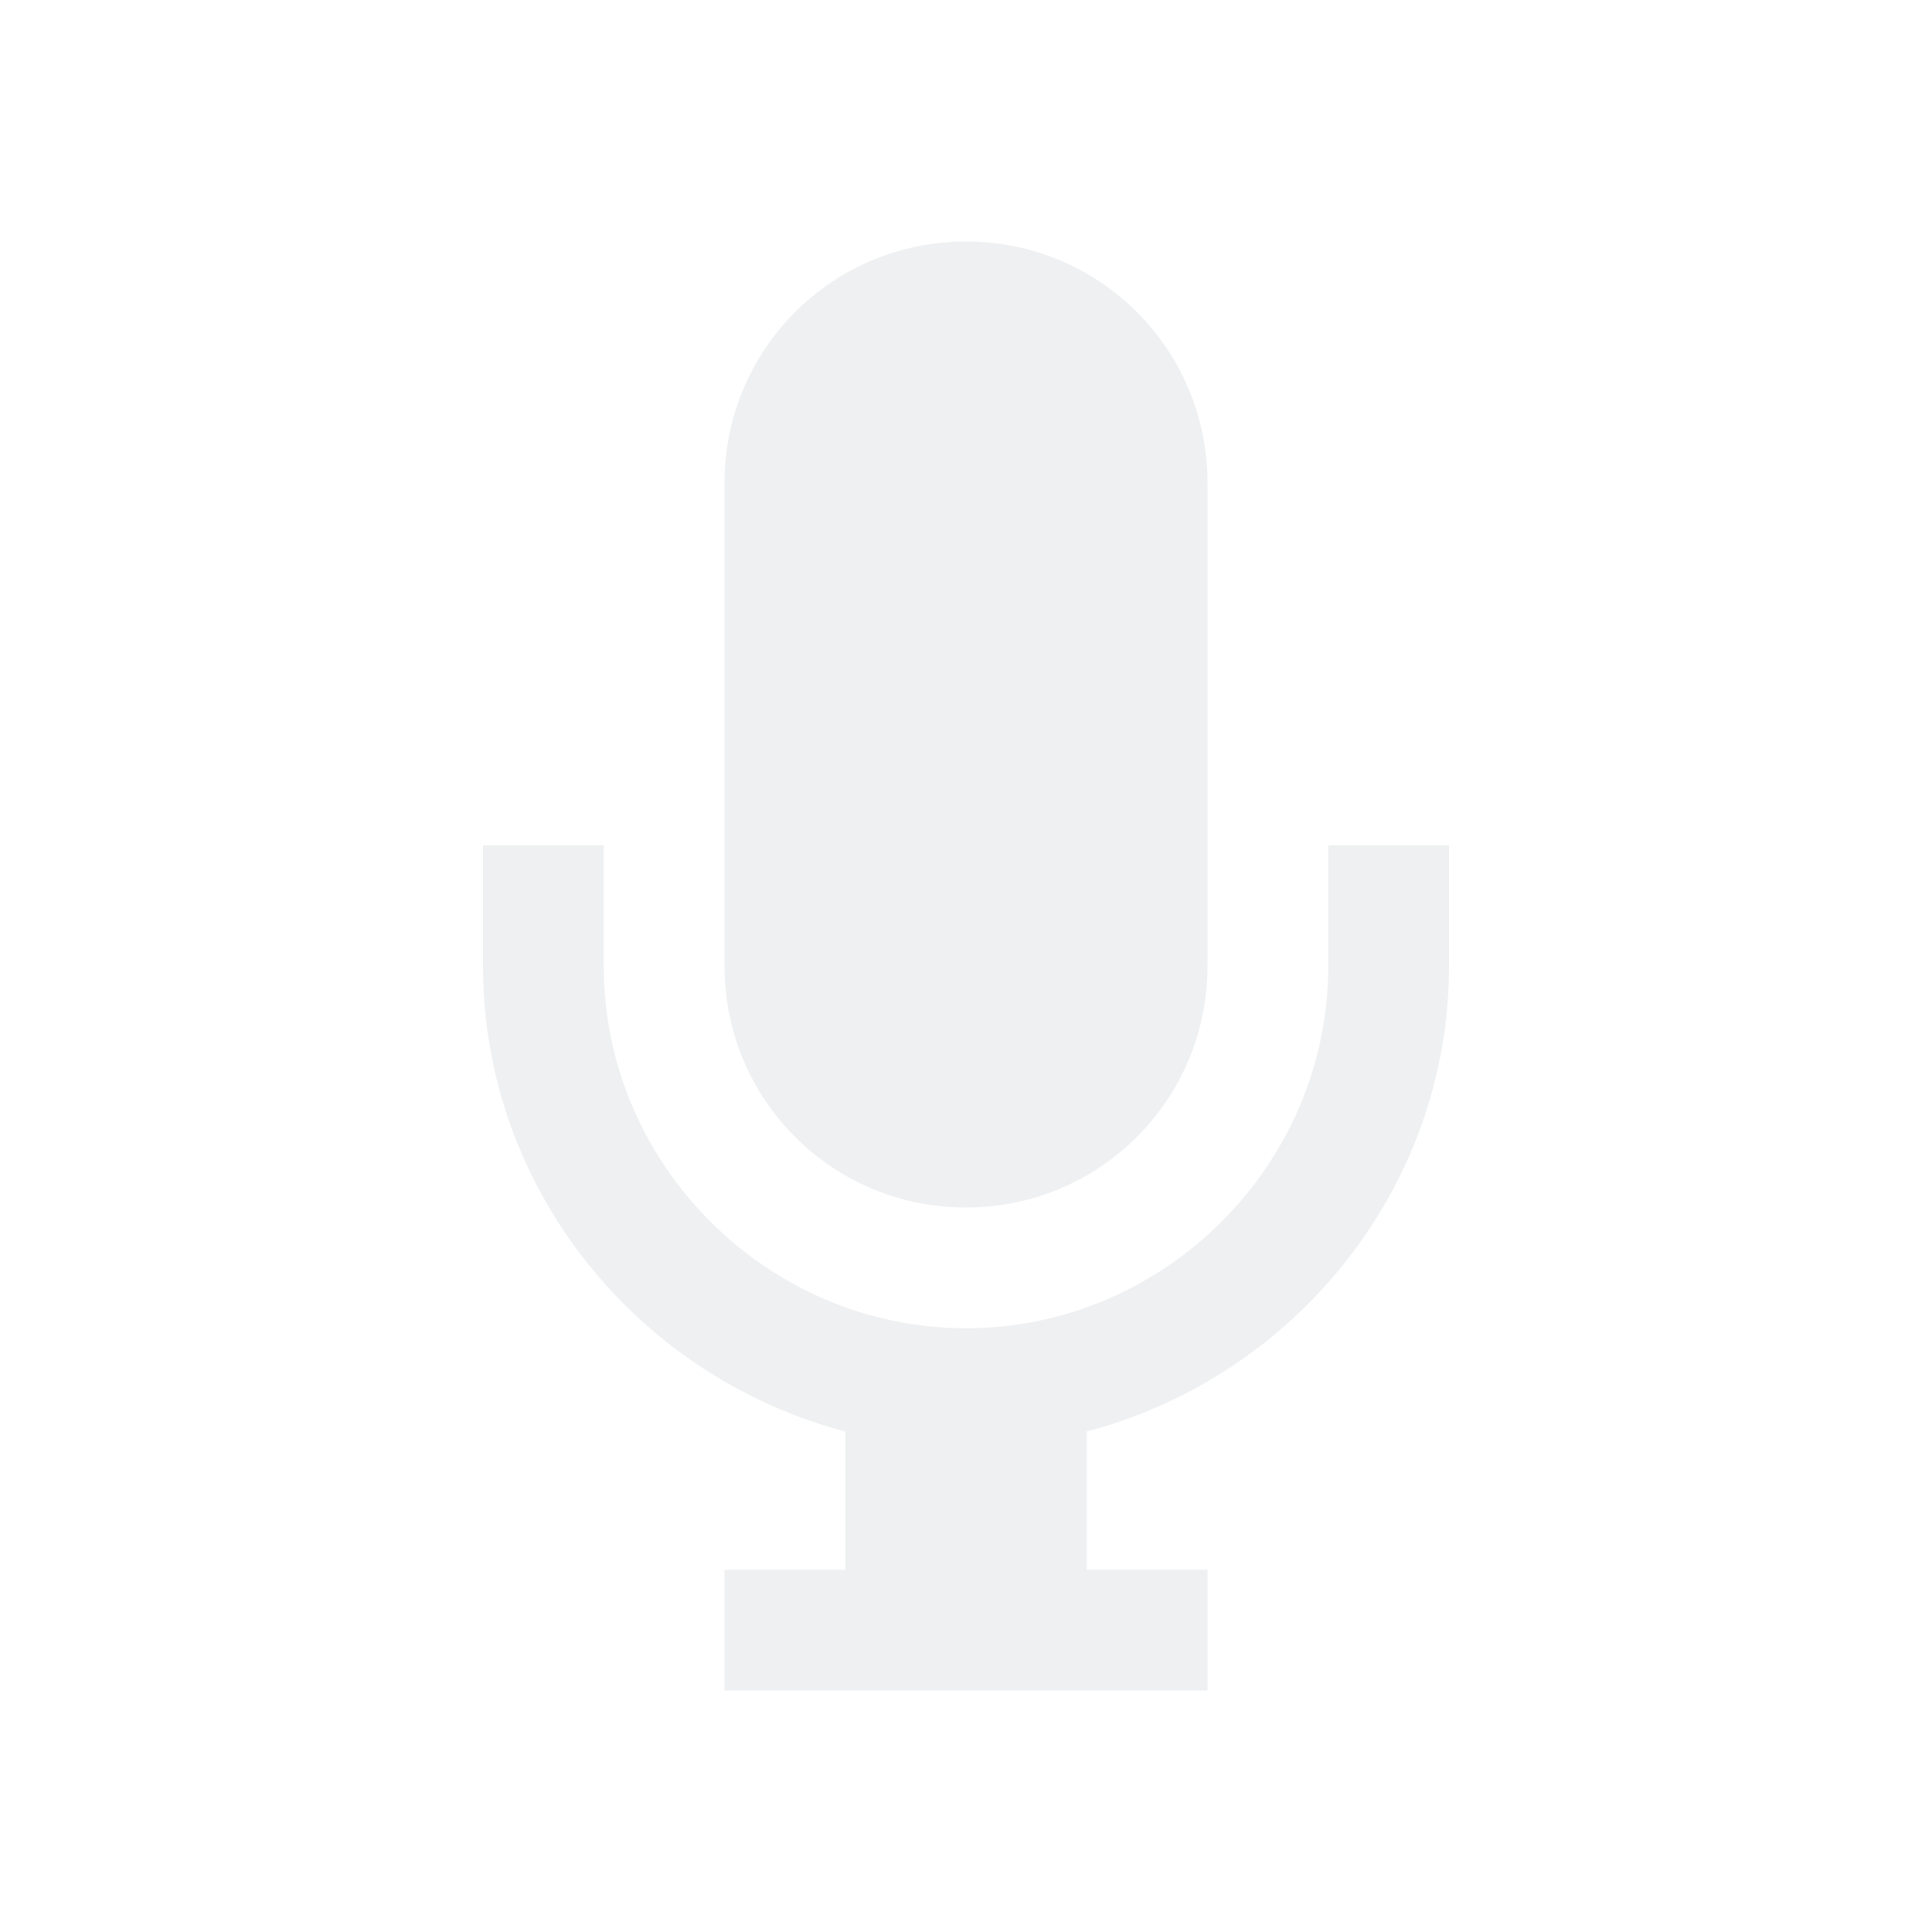
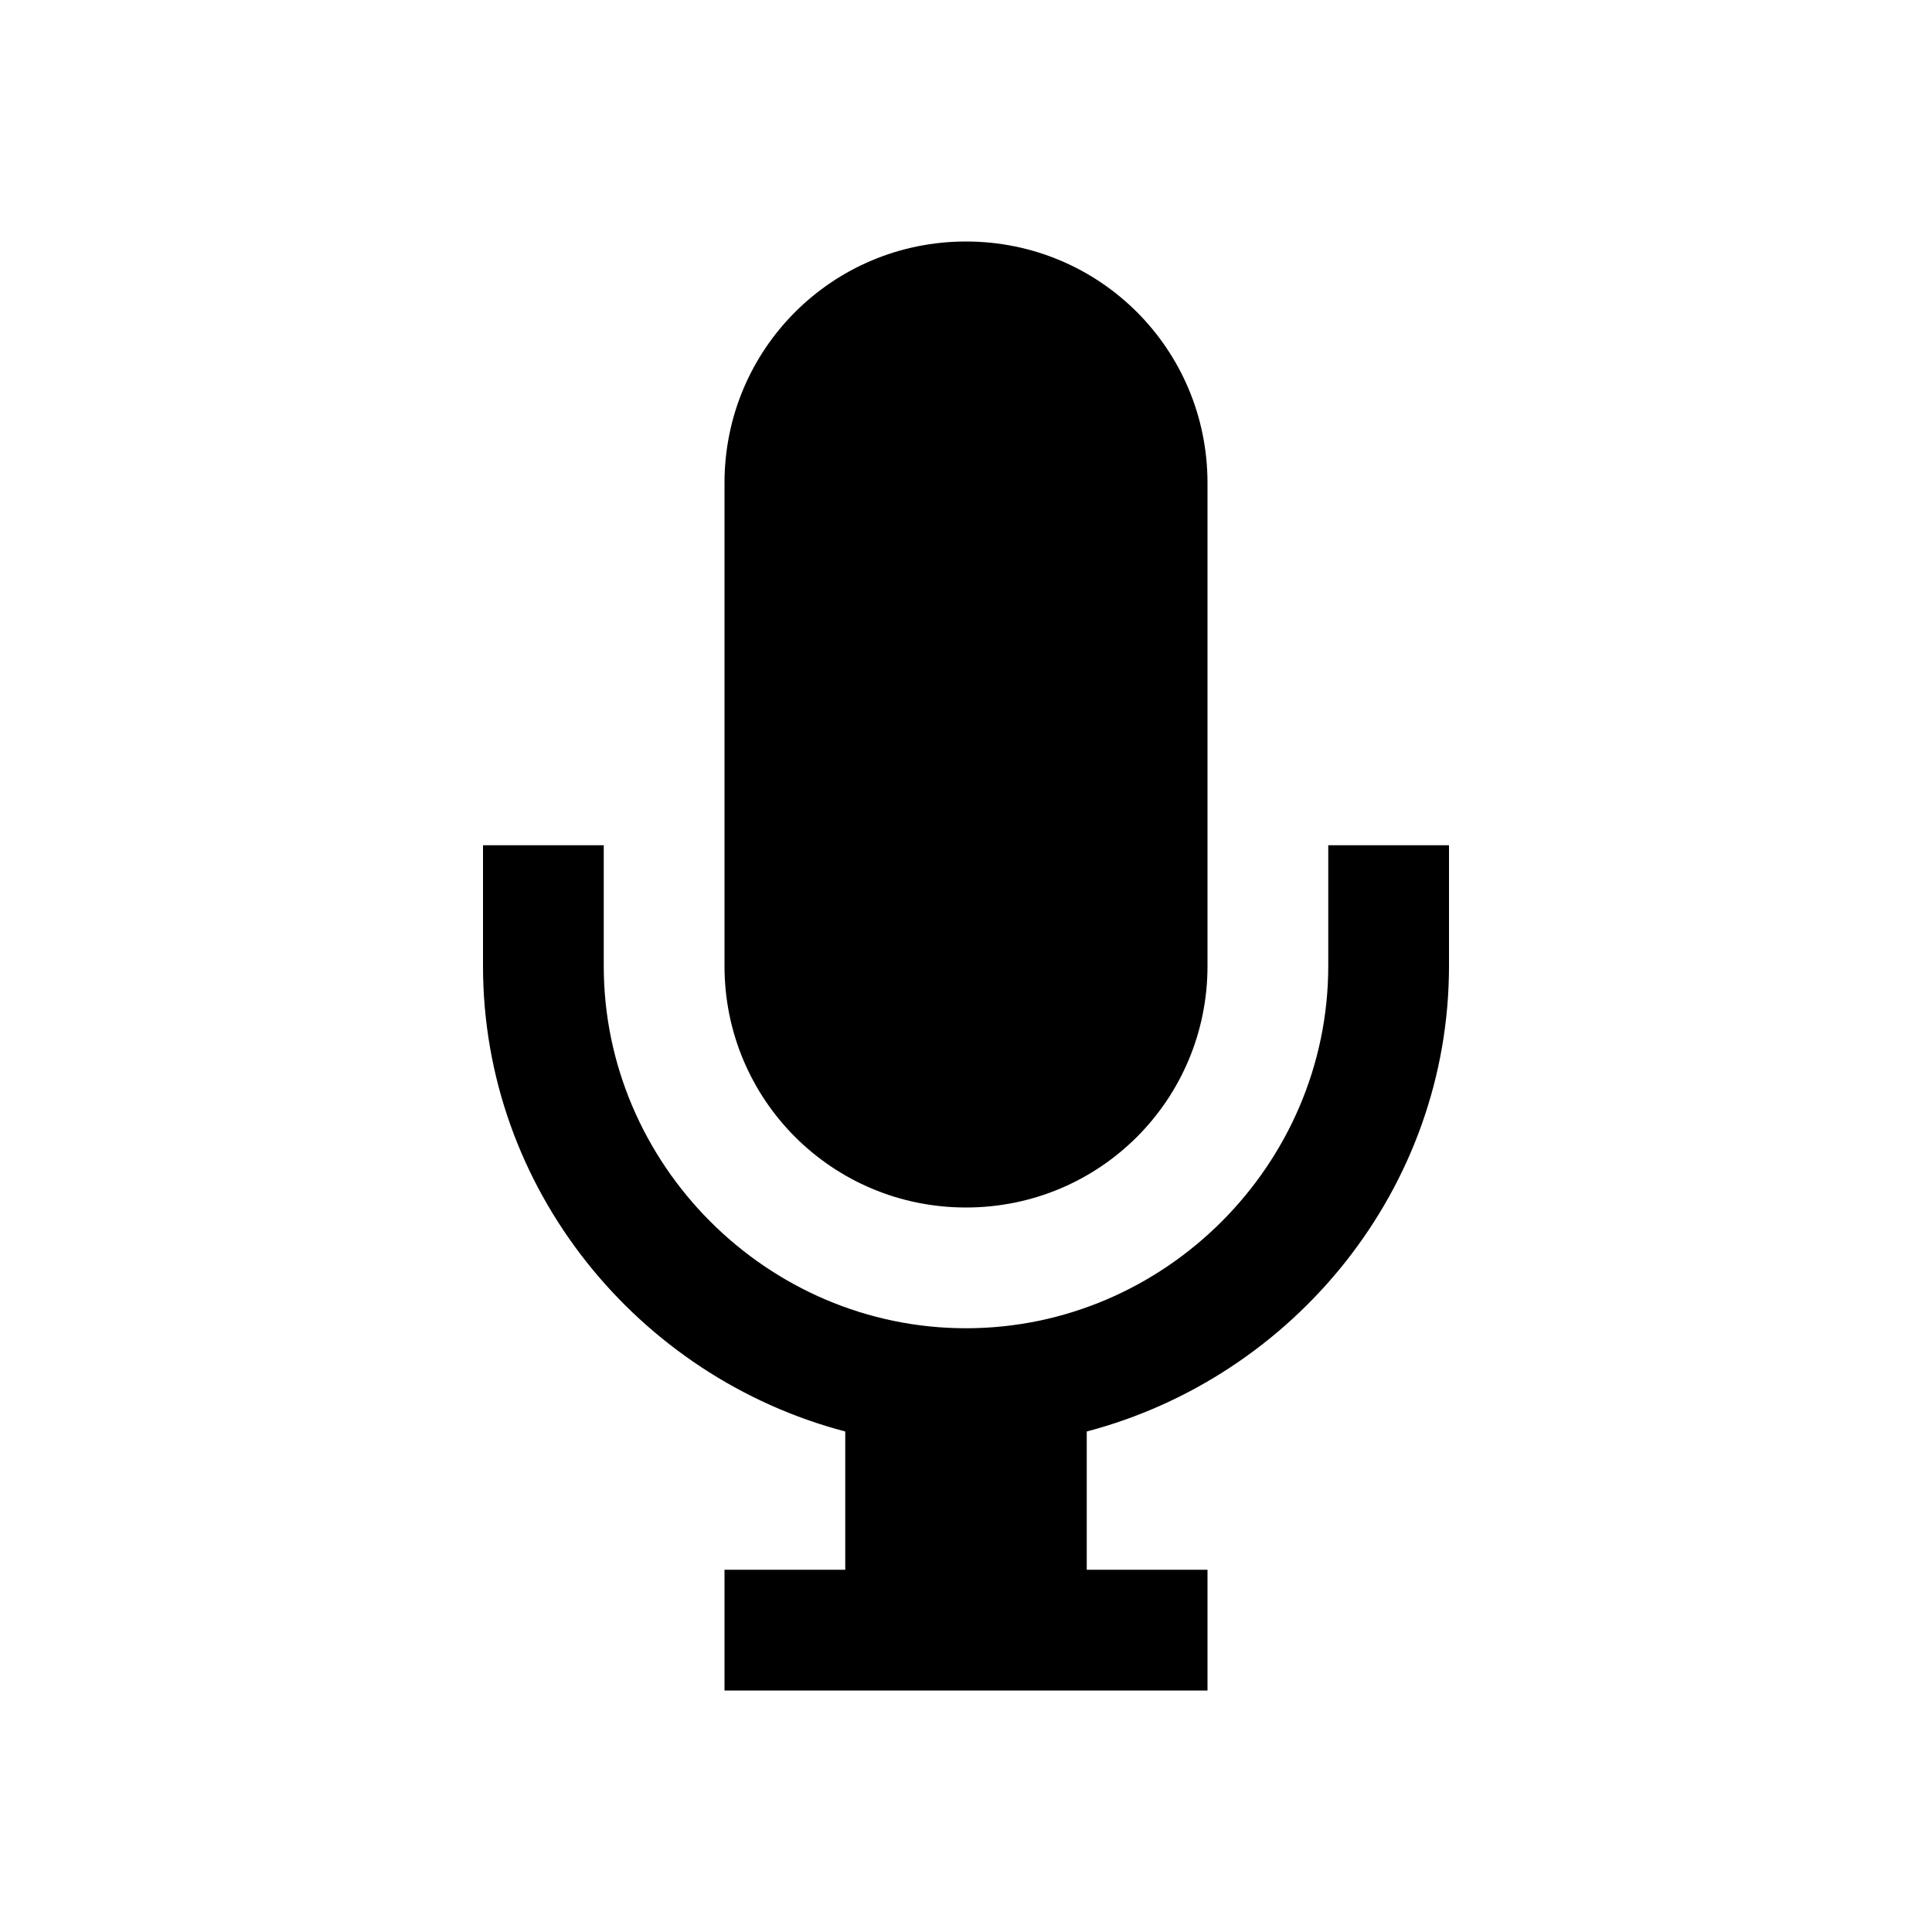
<svg xmlns="http://www.w3.org/2000/svg" viewBox="0 0 16 16">
-   <defs id="defs3051">
-     <style type="text/css" id="current-color-scheme">
-       .ColorScheme-Text {
-         color:#eff0f1;
-       }
-       </style>
-   </defs>
  <path style="fill:currentColor;fill-opacity:1;stroke:none" d="M 8,2 C 6.892,2 6,2.892 6,4 l 0,4 c 0,1.108 0.892,2 2,2 1.108,0 2,-0.892 2,-2 L 10,4 C 10,2.892 9.108,2 8,2 Z M 4,7 4,8 c 0,1.847 1.286,3.405 3,3.855 L 7,13 l -1,0 0,1 4,0 0,-1 -1,0 0,-1.145 C 10.714,11.404 12,9.845 12,8 l 0,-1 -1,0 0,1 C 11,9.645 9.645,11 8,11 6.355,11 5,9.645 5,8 L 5,7 4,7 Z" class="ColorScheme-Text" />
</svg>
